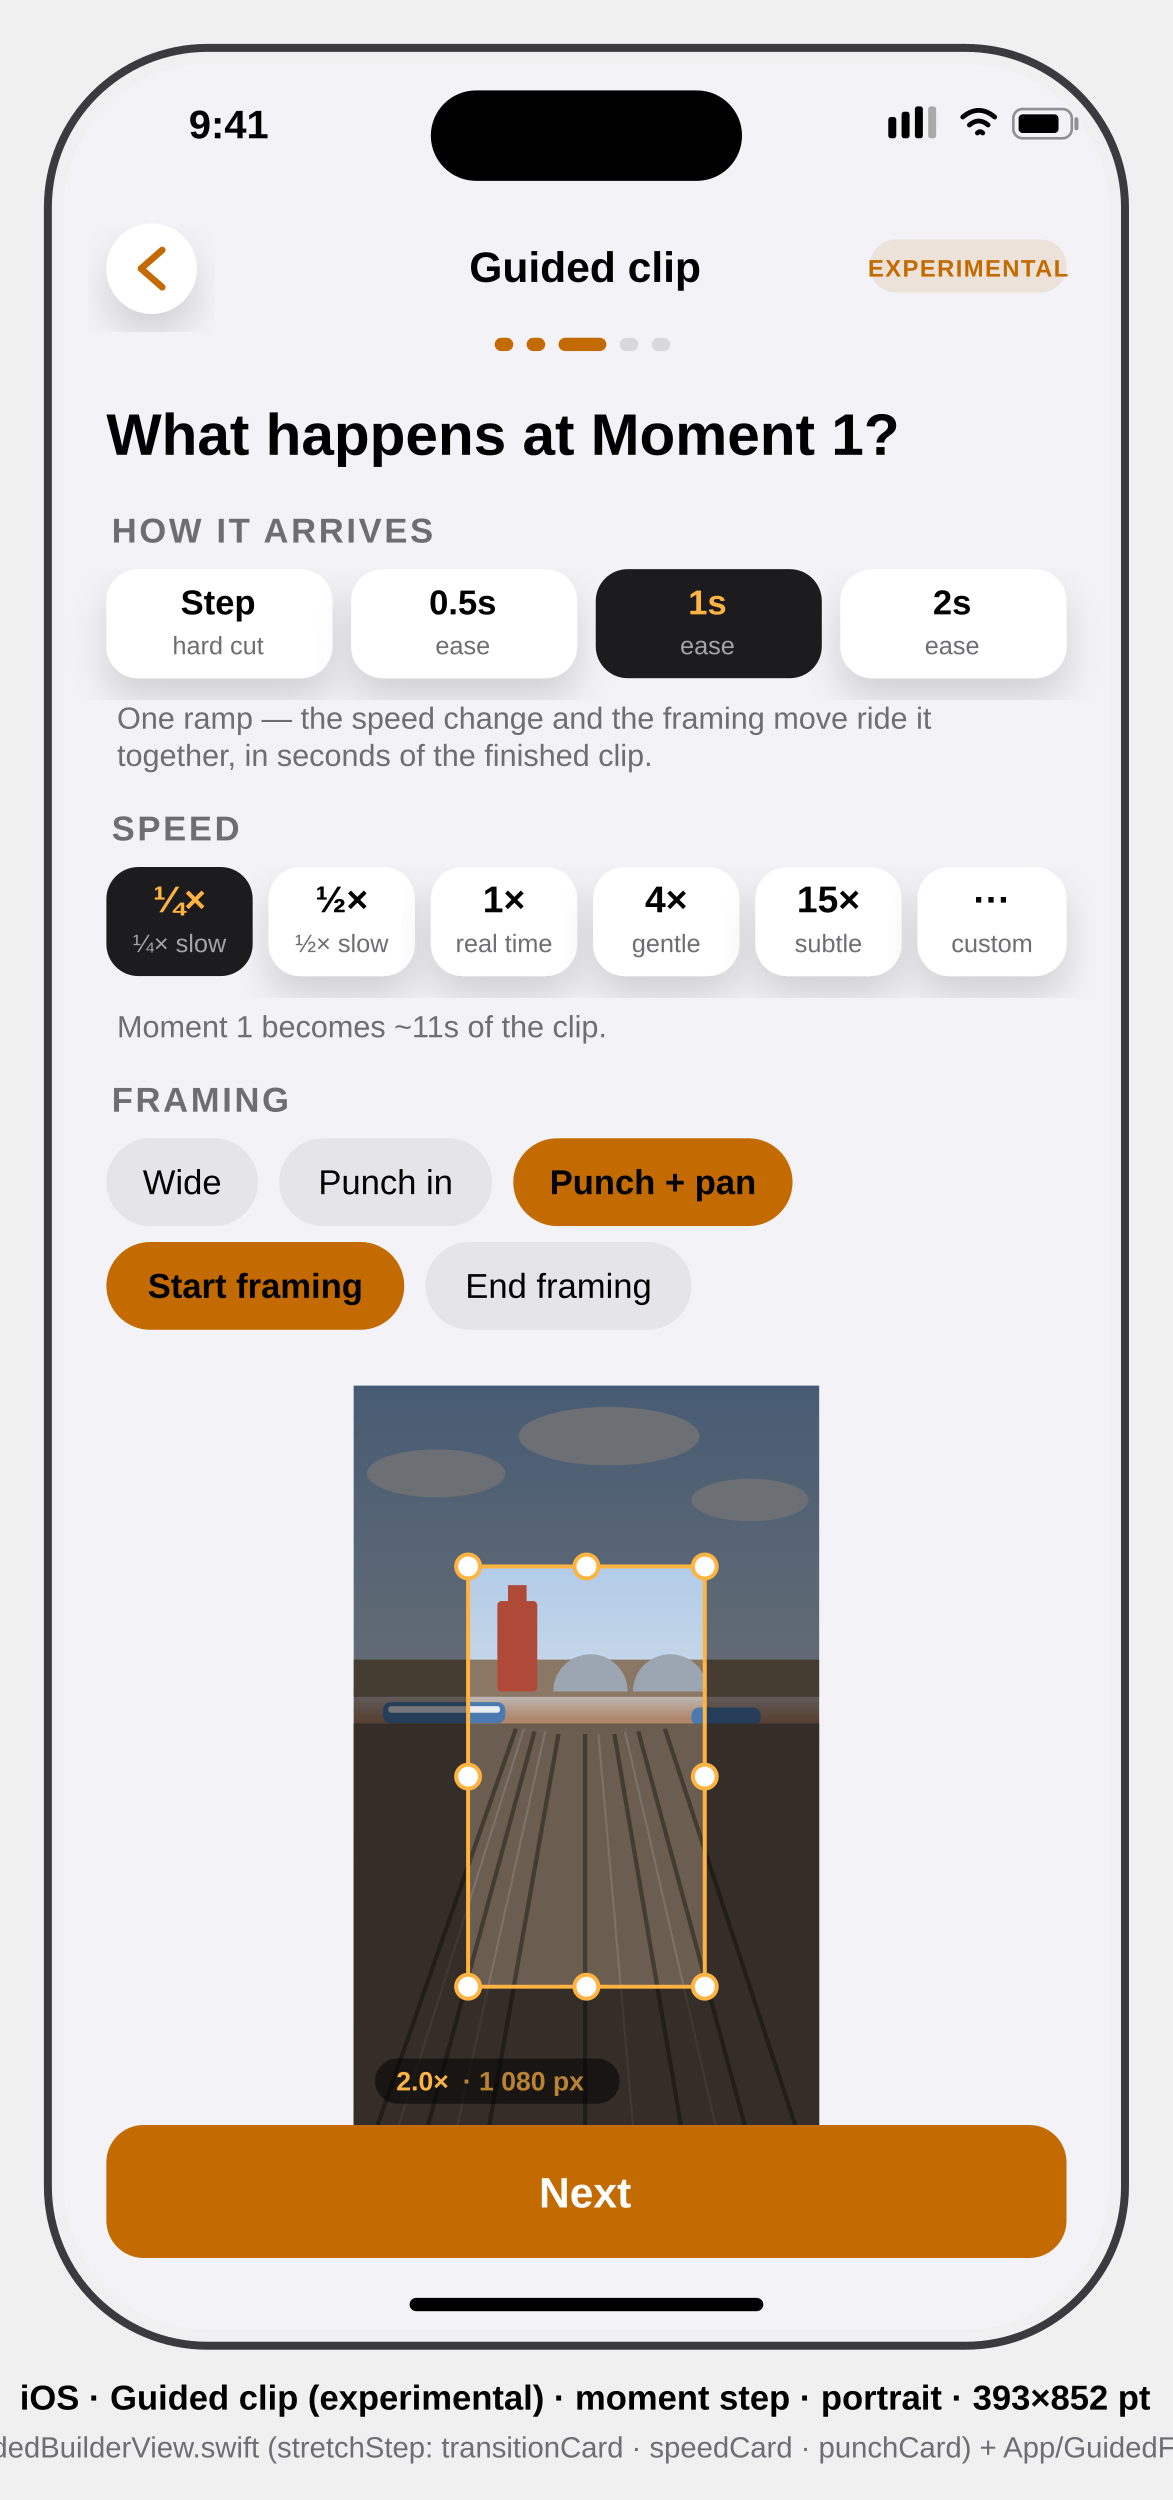
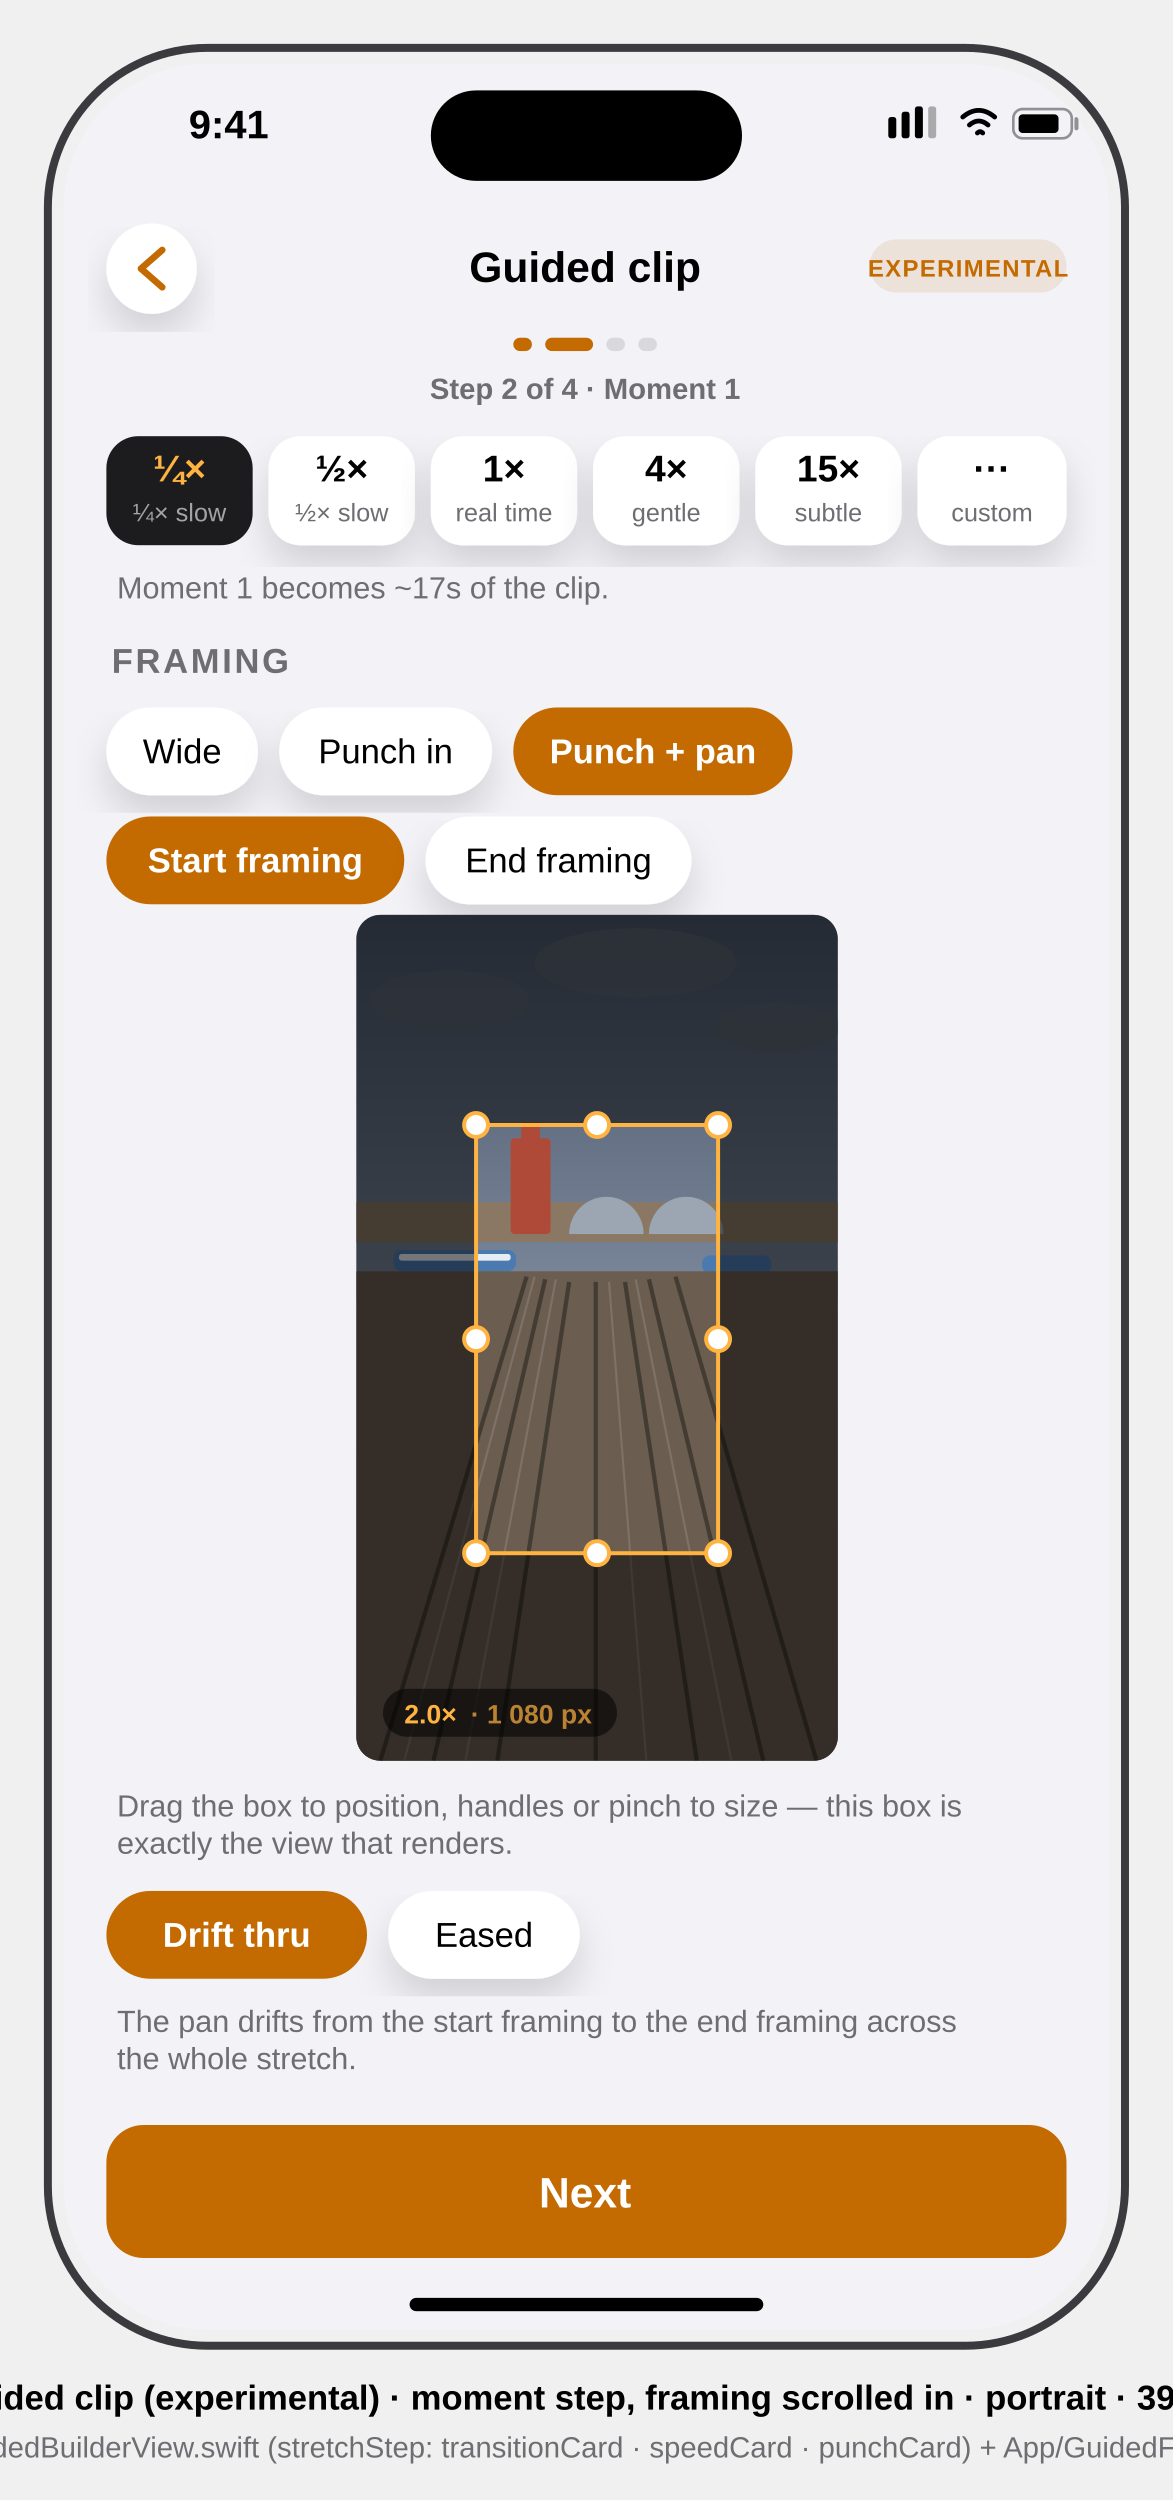
<svg xmlns="http://www.w3.org/2000/svg" viewBox="0 0 441 940" font-family="-apple-system, BlinkMacSystemFont, 'SF Pro Text', 'Helvetica Neue', Arial, sans-serif">
  <defs>
    <clipPath id="screen">
      <rect x="24" y="24" width="393" height="852" rx="54" />
    </clipPath>
-     <filter id="soft" x="-20%" y="-20%" width="140%" height="140%">
-       <feDropShadow dx="0" dy="8" stdDeviation="7" flood-color="#000000" flood-opacity="0.14" />
-     </filter>
    <linearGradient id="scene-sky" x1="0" y1="0" x2="0" y2="1">
      <stop offset="0" stop-color="#4A5568" />
      <stop offset="0.45" stop-color="#7A8699" />
      <stop offset="0.46" stop-color="#A8B2C0" />
      <stop offset="1" stop-color="#3E3A36" />
    </linearGradient>
-     <linearGradient id="scene-sky-bright" x1="0" y1="0" x2="0" y2="1">
-       <stop offset="0" stop-color="#8FB8E8" />
-       <stop offset="0.4" stop-color="#C8D8E8" />
-       <stop offset="0.45" stop-color="#B0876A" />
-       <stop offset="1" stop-color="#6B5D50" />
-     </linearGradient>
+     <filter id="soft" x="-20%" y="-20%" width="140%" height="140%">
+       <feDropShadow dx="0" dy="8" stdDeviation="7" flood-color="#000000" flood-opacity="0.14" />
+     </filter>
    <clipPath id="picture">
-       <rect x="109" y="497" width="175" height="278" />
+       <rect x="110" y="320" width="181" height="318" rx="9" />
    </clipPath>
  </defs>
  <style>text{font-family:inherit}.sb{font-weight:600}.b{font-weight:700}</style>
  <rect x="18" y="18" width="405" height="864" rx="60" fill="none" stroke="#3A3A3F" stroke-width="3" />
  <g clip-path="url(#screen)">
    <g transform="translate(24,24)">
      <rect width="393" height="852" fill="#F2F2F7" />
      <g id="status-bar" fill="#000">
        <text x="47" y="28" font-size="15" class="sb">9:41</text>
        <rect x="138" y="10" width="117" height="34" rx="17" fill="#000" />
        <g transform="translate(310,16)">
          <rect x="0" y="4" width="3" height="8" rx="1" />
          <rect x="5" y="2" width="3" height="10" rx="1" />
          <rect x="10" y="0" width="3" height="12" rx="1" />
          <rect x="15" y="0" width="3" height="12" rx="1" opacity="0.3" />
          <path d="M28 4 q6 -5 12 0 M30.5 7 q3.5 -3 7 0 M33.5 10 q1 -1 2 0" stroke="#000" stroke-width="1.8" fill="none" stroke-linecap="round" data-symbol="wifi" />
          <rect x="47" y="1" width="22" height="11" rx="3.5" fill="none" stroke="#000" stroke-opacity="0.4" />
          <rect x="49" y="3" width="15" height="7" rx="1.5" />
          <rect x="70" y="4" width="1.5" height="5" rx="0.75" fill-opacity="0.4" />
        </g>
      </g>
      <g id="flow-header">
        <circle cx="33" cy="77" r="17" fill="#FFFFFF" filter="url(#soft)" />
        <path d="M37 70 l-8 7 8 7" stroke="#C36A00" stroke-width="2.5" fill="none" stroke-linecap="round" stroke-linejoin="round" data-symbol="chevron.left" />
        <text x="196" y="82" font-size="16" class="sb" text-anchor="middle" fill="#000">Guided clip</text>
        <rect x="303" y="66" width="74" height="20" rx="10" fill="#C36A00" fill-opacity="0.12" />
        <text x="340" y="80" font-size="9" class="b" text-anchor="middle" fill="#C36A00" letter-spacing="0.5">EXPERIMENTAL</text>
      </g>
      <g id="step-dots">
-         <rect x="162" y="103" width="7" height="5" rx="2.5" fill="#C36A00" />
-         <rect x="174" y="103" width="7" height="5" rx="2.5" fill="#C36A00" />
-         <rect x="186" y="103" width="18" height="5" rx="2.5" fill="#C36A00" />
-         <rect x="209" y="103" width="7" height="5" rx="2.5" fill="#8E8E93" fill-opacity="0.25" />
-         <rect x="221" y="103" width="7" height="5" rx="2.5" fill="#8E8E93" fill-opacity="0.25" />
+         <rect x="169" y="103" width="7" height="5" rx="2.5" fill="#C36A00" />
+         <rect x="181" y="103" width="18" height="5" rx="2.5" fill="#C36A00" />
+         <rect x="204" y="103" width="7" height="5" rx="2.5" fill="#8E8E93" fill-opacity="0.25" />
+         <rect x="216" y="103" width="7" height="5" rx="2.5" fill="#8E8E93" fill-opacity="0.25" />
      </g>
-       <text id="question" x="16" y="147" font-size="22" class="b" fill="#000">What happens at Moment 1?</text>
-       <g id="transition-card">
-         <text x="18" y="180" font-size="13" class="sb" fill="#6D6D72" letter-spacing="1">HOW IT ARRIVES</text>
-         <g id="ramp-chips">
-           <rect x="16" y="190" width="85" height="41" rx="12" fill="#FFFFFF" filter="url(#soft)" />
-           <text x="58" y="207" font-size="13" class="b" text-anchor="middle" fill="#000">Step</text>
-           <text x="58" y="222" font-size="9.5" text-anchor="middle" fill="#6D6D72">hard cut</text>
-           <rect x="108" y="190" width="85" height="41" rx="12" fill="#FFFFFF" filter="url(#soft)" />
-           <text x="150" y="207" font-size="13" class="b" text-anchor="middle" fill="#000">0.5s</text>
-           <text x="150" y="222" font-size="9.5" text-anchor="middle" fill="#6D6D72">ease</text>
-           <rect x="200" y="190" width="85" height="41" rx="12" fill="#1C1C1E" />
-           <text x="242" y="207" font-size="13" class="b" text-anchor="middle" fill="#FFB340">1s</text>
-           <text x="242" y="222" font-size="9.5" text-anchor="middle" fill="#FFFFFF" fill-opacity="0.6">ease</text>
-           <rect x="292" y="190" width="85" height="41" rx="12" fill="#FFFFFF" filter="url(#soft)" />
-           <text x="334" y="207" font-size="13" class="b" text-anchor="middle" fill="#000">2s</text>
-           <text x="334" y="222" font-size="9.5" text-anchor="middle" fill="#6D6D72">ease</text>
-         </g>
-         <text x="20" y="250" font-size="11.5" fill="#6D6D72">One ramp — the speed change and the framing move ride it</text>
-         <text x="20" y="264" font-size="11.5" fill="#6D6D72">together, in seconds of the finished clip.</text>
+       <text id="progress-label" x="196" y="126" font-size="11" class="sb" text-anchor="middle" fill="#6D6D72">Step 2 of 4 · Moment 1</text>
+       <g id="speed-chips">
+         <rect x="16" y="140" width="55" height="41" rx="12" fill="#1C1C1E" />
+         <text x="43.5" y="157" font-size="14" class="b" text-anchor="middle" fill="#FFB340">¼×</text>
+         <text x="43.5" y="172" font-size="9.5" text-anchor="middle" fill="#FFFFFF" fill-opacity="0.6">¼× slow</text>
+         <rect x="77" y="140" width="55" height="41" rx="12" fill="#FFFFFF" filter="url(#soft)" />
+         <text x="104.5" y="157" font-size="14" class="b" text-anchor="middle" fill="#000">½×</text>
+         <text x="104.5" y="172" font-size="9.5" text-anchor="middle" fill="#6D6D72">½× slow</text>
+         <rect x="138" y="140" width="55" height="41" rx="12" fill="#FFFFFF" filter="url(#soft)" />
+         <text x="165.5" y="157" font-size="14" class="b" text-anchor="middle" fill="#000">1×</text>
+         <text x="165.5" y="172" font-size="9.5" text-anchor="middle" fill="#6D6D72">real time</text>
+         <rect x="199" y="140" width="55" height="41" rx="12" fill="#FFFFFF" filter="url(#soft)" />
+         <text x="226.5" y="157" font-size="14" class="b" text-anchor="middle" fill="#000">4×</text>
+         <text x="226.5" y="172" font-size="9.5" text-anchor="middle" fill="#6D6D72">gentle</text>
+         <rect x="260" y="140" width="55" height="41" rx="12" fill="#FFFFFF" filter="url(#soft)" />
+         <text x="287.5" y="157" font-size="14" class="b" text-anchor="middle" fill="#000">15×</text>
+         <text x="287.5" y="172" font-size="9.5" text-anchor="middle" fill="#6D6D72">subtle</text>
+         <rect x="321" y="140" width="56" height="41" rx="12" fill="#FFFFFF" filter="url(#soft)" />
+         <text x="349" y="157" font-size="14" class="b" text-anchor="middle" fill="#000">···</text>
+         <text x="349" y="172" font-size="9.5" text-anchor="middle" fill="#6D6D72">custom</text>
      </g>
-       <g id="speed-card">
-         <text x="18" y="292" font-size="13" class="sb" fill="#6D6D72" letter-spacing="1">SPEED</text>
-         <g id="speed-chips">
-           <rect x="16" y="302" width="55" height="41" rx="12" fill="#1C1C1E" />
-           <text x="43.5" y="319" font-size="14" class="b" text-anchor="middle" fill="#FFB340">¼×</text>
-           <text x="43.5" y="334" font-size="9.5" text-anchor="middle" fill="#FFFFFF" fill-opacity="0.6">¼× slow</text>
-           <rect x="77" y="302" width="55" height="41" rx="12" fill="#FFFFFF" filter="url(#soft)" />
-           <text x="104.5" y="319" font-size="14" class="b" text-anchor="middle" fill="#000">½×</text>
-           <text x="104.5" y="334" font-size="9.5" text-anchor="middle" fill="#6D6D72">½× slow</text>
-           <rect x="138" y="302" width="55" height="41" rx="12" fill="#FFFFFF" filter="url(#soft)" />
-           <text x="165.5" y="319" font-size="14" class="b" text-anchor="middle" fill="#000">1×</text>
-           <text x="165.5" y="334" font-size="9.5" text-anchor="middle" fill="#6D6D72">real time</text>
-           <rect x="199" y="302" width="55" height="41" rx="12" fill="#FFFFFF" filter="url(#soft)" />
-           <text x="226.5" y="319" font-size="14" class="b" text-anchor="middle" fill="#000">4×</text>
-           <text x="226.5" y="334" font-size="9.5" text-anchor="middle" fill="#6D6D72">gentle</text>
-           <rect x="260" y="302" width="55" height="41" rx="12" fill="#FFFFFF" filter="url(#soft)" />
-           <text x="287.5" y="319" font-size="14" class="b" text-anchor="middle" fill="#000">15×</text>
-           <text x="287.5" y="334" font-size="9.5" text-anchor="middle" fill="#6D6D72">subtle</text>
-           <rect x="321" y="302" width="56" height="41" rx="12" fill="#FFFFFF" filter="url(#soft)" />
-           <text x="349" y="319" font-size="14" class="b" text-anchor="middle" fill="#000">···</text>
-           <text x="349" y="334" font-size="9.5" text-anchor="middle" fill="#6D6D72">custom</text>
-         </g>
-         <text x="20" y="366" font-size="11.5" fill="#6D6D72">Moment 1 becomes ~11s of the clip.</text>
-       </g>
+       <text x="20" y="201" font-size="11.5" fill="#6D6D72">Moment 1 becomes ~17s of the clip.</text>
      <g id="framing-card">
-         <text x="18" y="394" font-size="13" class="sb" fill="#6D6D72" letter-spacing="1">FRAMING</text>
+         <text x="18" y="229" font-size="13" class="sb" fill="#6D6D72" letter-spacing="1">FRAMING</text>
        <g id="mode-chips">
-           <rect x="16" y="404" width="57" height="33" rx="16.5" fill="#8E8E93" fill-opacity="0.14" />
-           <text x="44.5" y="425" font-size="13" text-anchor="middle" fill="#000">Wide</text>
-           <rect x="81" y="404" width="80" height="33" rx="16.5" fill="#8E8E93" fill-opacity="0.14" />
-           <text x="121" y="425" font-size="13" text-anchor="middle" fill="#000">Punch in</text>
-           <rect x="169" y="404" width="105" height="33" rx="16.5" fill="#C36A00" />
-           <text x="221.5" y="425" font-size="13" class="b" text-anchor="middle" fill="#000">Punch + pan</text>
+           <rect x="16" y="242" width="57" height="33" rx="16.5" fill="#FFFFFF" filter="url(#soft)" />
+           <text x="44.5" y="263" font-size="13" text-anchor="middle" fill="#000">Wide</text>
+           <rect x="81" y="242" width="80" height="33" rx="16.5" fill="#FFFFFF" filter="url(#soft)" />
+           <text x="121" y="263" font-size="13" text-anchor="middle" fill="#000">Punch in</text>
+           <rect x="169" y="242" width="105" height="33" rx="16.5" fill="#C36A00" />
+           <text x="221.5" y="263" font-size="13" class="b" text-anchor="middle" fill="#FFFFFF">Punch + pan</text>
        </g>
        <g id="pan-target-chips">
-           <rect x="16" y="443" width="112" height="33" rx="16.5" fill="#C36A00" />
-           <text x="72" y="464" font-size="13" class="b" text-anchor="middle" fill="#000">Start framing</text>
-           <rect x="136" y="443" width="100" height="33" rx="16.5" fill="#8E8E93" fill-opacity="0.14" />
-           <text x="186" y="464" font-size="13" text-anchor="middle" fill="#000">End framing</text>
+           <rect x="16" y="283" width="112" height="33" rx="16.5" fill="#C36A00" />
+           <text x="72" y="304" font-size="13" class="b" text-anchor="middle" fill="#FFFFFF">Start framing</text>
+           <rect x="136" y="283" width="100" height="33" rx="16.5" fill="#FFFFFF" filter="url(#soft)" />
+           <text x="186" y="304" font-size="13" text-anchor="middle" fill="#000">End framing</text>
        </g>
      </g>
      <g id="framing-box">
        <g clip-path="url(#picture)">
-           <rect x="109" y="497" width="175" height="278" fill="url(#scene-sky-bright)" />
-           <g fill="#D8DEE6">
-             <ellipse cx="140" cy="530" rx="26" ry="9" />
-             <ellipse cx="205" cy="516" rx="34" ry="11" />
-             <ellipse cx="258" cy="540" rx="22" ry="8" />
+           <rect x="110" y="320" width="181" height="318" fill="url(#scene-sky)" />
+           <g fill="#5A6472" opacity="0.85">
+             <ellipse cx="145" cy="352" rx="30" ry="11" />
+             <ellipse cx="215" cy="338" rx="38" ry="13" />
+             <ellipse cx="268" cy="362" rx="24" ry="9" />
          </g>
-           <rect x="109" y="600" width="175" height="14" fill="#8A7864" />
-           <rect x="163" y="578" width="15" height="34" rx="1.5" fill="#B04A38" />
-           <rect x="167" y="572" width="7" height="8" fill="#B04A38" />
-           <path d="M184 612 a14 14 0 0 1 28 0 Z M214 612 a14 14 0 0 1 28 0 Z" fill="#9BA6B2" />
-           <rect x="120" y="616" width="46" height="8" rx="3" fill="#4A7AB0" />
-           <rect x="122" y="617.5" width="42" height="2.5" rx="1" fill="#E8EDF2" />
-           <rect x="236" y="618" width="26" height="7" rx="3" fill="#4A7AB0" />
-           <rect x="109" y="624" width="175" height="151" fill="#6B5D50" />
+           <rect x="110" y="428" width="181" height="15" fill="#8A7864" />
+           <rect x="168" y="404" width="15" height="36" rx="1.5" fill="#B04A38" />
+           <rect x="172" y="398" width="7" height="8" fill="#B04A38" />
+           <path d="M190 440 a14 14 0 0 1 28 0 Z M220 440 a14 14 0 0 1 28 0 Z" fill="#9BA6B2" />
+           <rect x="124" y="446" width="46" height="8" rx="3" fill="#4A7AB0" />
+           <rect x="126" y="447.5" width="42" height="2.5" rx="1" fill="#E8EDF2" />
+           <rect x="240" y="448" width="26" height="7" rx="3" fill="#4A7AB0" />
+           <rect x="110" y="454" width="181" height="184" fill="#6B5D50" />
          <g stroke="#3A332C" stroke-width="1.6" opacity="0.8">
-             <path d="M118 775 L170 626" />
-             <path d="M137 775 L177 627" />
-             <path d="M160 775 L186 628" />
-             <path d="M196 775 L196 628" />
-             <path d="M232 775 L207 628" />
-             <path d="M256 775 L216 627" />
-             <path d="M275 775 L226 626" />
+             <path d="M119 638 L174 456" />
+             <path d="M139 638 L181 457" />
+             <path d="M163 638 L190 458" />
+             <path d="M200 638 L200 458" />
+             <path d="M238 638 L211 458" />
+             <path d="M263 638 L220 457" />
+             <path d="M283 638 L230 456" />
          </g>
          <g stroke="#8A8078" stroke-width="0.8" opacity="0.6">
-             <path d="M126 775 L173 626" />
-             <path d="M148 775 L181 627" />
-             <path d="M214 775 L201 628" />
-             <path d="M245 775 L211 627" />
+             <path d="M128 638 L177 456" />
+             <path d="M151 638 L185 457" />
+             <path d="M219 638 L205 458" />
+             <path d="M251 638 L215 457" />
          </g>
-           <path d="M109 497 h175 v278 h-175 Z M152 565 h89 v158 h-89 Z" fill="#000" fill-opacity="0.5" fill-rule="evenodd" />
+           <path d="M110 320 h181 v318 h-181 Z M155 399 h91 v161 h-91 Z" fill="#000" fill-opacity="0.5" fill-rule="evenodd" />
        </g>
-         <rect x="152" y="565" width="89" height="158" fill="none" stroke="#FFB340" stroke-width="1.5" />
+         <rect x="155" y="399" width="91" height="161" fill="none" stroke="#FFB340" stroke-width="1.5" />
        <g fill="#FFFFFF" stroke="#FFB340" stroke-width="1.5">
-           <circle cx="152" cy="565" r="4.5" />
-           <circle cx="196.5" cy="565" r="4.5" />
-           <circle cx="241" cy="565" r="4.5" />
-           <circle cx="152" cy="644" r="4.5" />
-           <circle cx="241" cy="644" r="4.5" />
-           <circle cx="152" cy="723" r="4.5" />
-           <circle cx="196.5" cy="723" r="4.5" />
-           <circle cx="241" cy="723" r="4.5" />
+           <circle cx="155" cy="399" r="4.5" />
+           <circle cx="200.5" cy="399" r="4.5" />
+           <circle cx="246" cy="399" r="4.5" />
+           <circle cx="155" cy="479.5" r="4.5" />
+           <circle cx="246" cy="479.5" r="4.5" />
+           <circle cx="155" cy="560" r="4.5" />
+           <circle cx="200.5" cy="560" r="4.5" />
+           <circle cx="246" cy="560" r="4.5" />
        </g>
-         <rect x="117" y="750" width="92" height="17" rx="8.5" fill="#000" fill-opacity="0.55" />
-         <text x="125" y="762" font-size="10" class="b" fill="#FFB340">2.0×</text>
-         <text x="150" y="762" font-size="10" class="b" fill="#FFB340" fill-opacity="0.7">· 1 080 px</text>
+         <rect x="120" y="611" width="88" height="18" rx="9" fill="#000" fill-opacity="0.55" />
+         <text x="128" y="624" font-size="10" class="b" fill="#FFB340">2.0×</text>
+         <text x="153" y="624" font-size="10" class="b" fill="#FFB340" fill-opacity="0.7">· 1 080 px</text>
+       </g>
+       <g fill="#6D6D72" font-size="11.5">
+         <text x="20" y="659">Drag the box to position, handles or pinch to size — this box is</text>
+         <text x="20" y="673">exactly the view that renders.</text>
+       </g>
+       <g id="curve-chips">
+         <rect x="16" y="687" width="98" height="33" rx="16.5" fill="#C36A00" />
+         <text x="65" y="708" font-size="13" class="b" text-anchor="middle" fill="#FFFFFF">Drift thru</text>
+         <rect x="122" y="687" width="72" height="33" rx="16.5" fill="#FFFFFF" filter="url(#soft)" />
+         <text x="158" y="708" font-size="13" text-anchor="middle" fill="#000">Eased</text>
+       </g>
+       <g fill="#6D6D72" font-size="11.5">
+         <text x="20" y="740">The pan drifts from the start framing to the end framing across</text>
+         <text x="20" y="754">the whole stretch.</text>
      </g>
      <g id="next-button">
        <rect x="16" y="775" width="361" height="50" rx="14" fill="#C36A00" />
        <text x="196" y="806" font-size="16" class="b" text-anchor="middle" fill="#FFFFFF">Next</text>
      </g>
      <rect x="130" y="840" width="133" height="5" rx="2.5" fill="#000" />
    </g>
  </g>
-   <text x="220" y="906" font-size="13" class="sb" text-anchor="middle" fill="#000">iOS · Guided clip (experimental) · moment step · portrait · 393×852 pt</text>
+   <text x="220" y="906" font-size="13" class="sb" text-anchor="middle" fill="#000">iOS · Guided clip (experimental) · moment step, framing scrolled in · portrait · 393×852 pt</text>
  <text x="220" y="924" font-size="11" text-anchor="middle" fill="#6D6D72">mirrors App/GuidedBuilderView.swift (stretchStep: transitionCard · speedCard · punchCard) + App/GuidedFramingBox.swift</text>
</svg>
